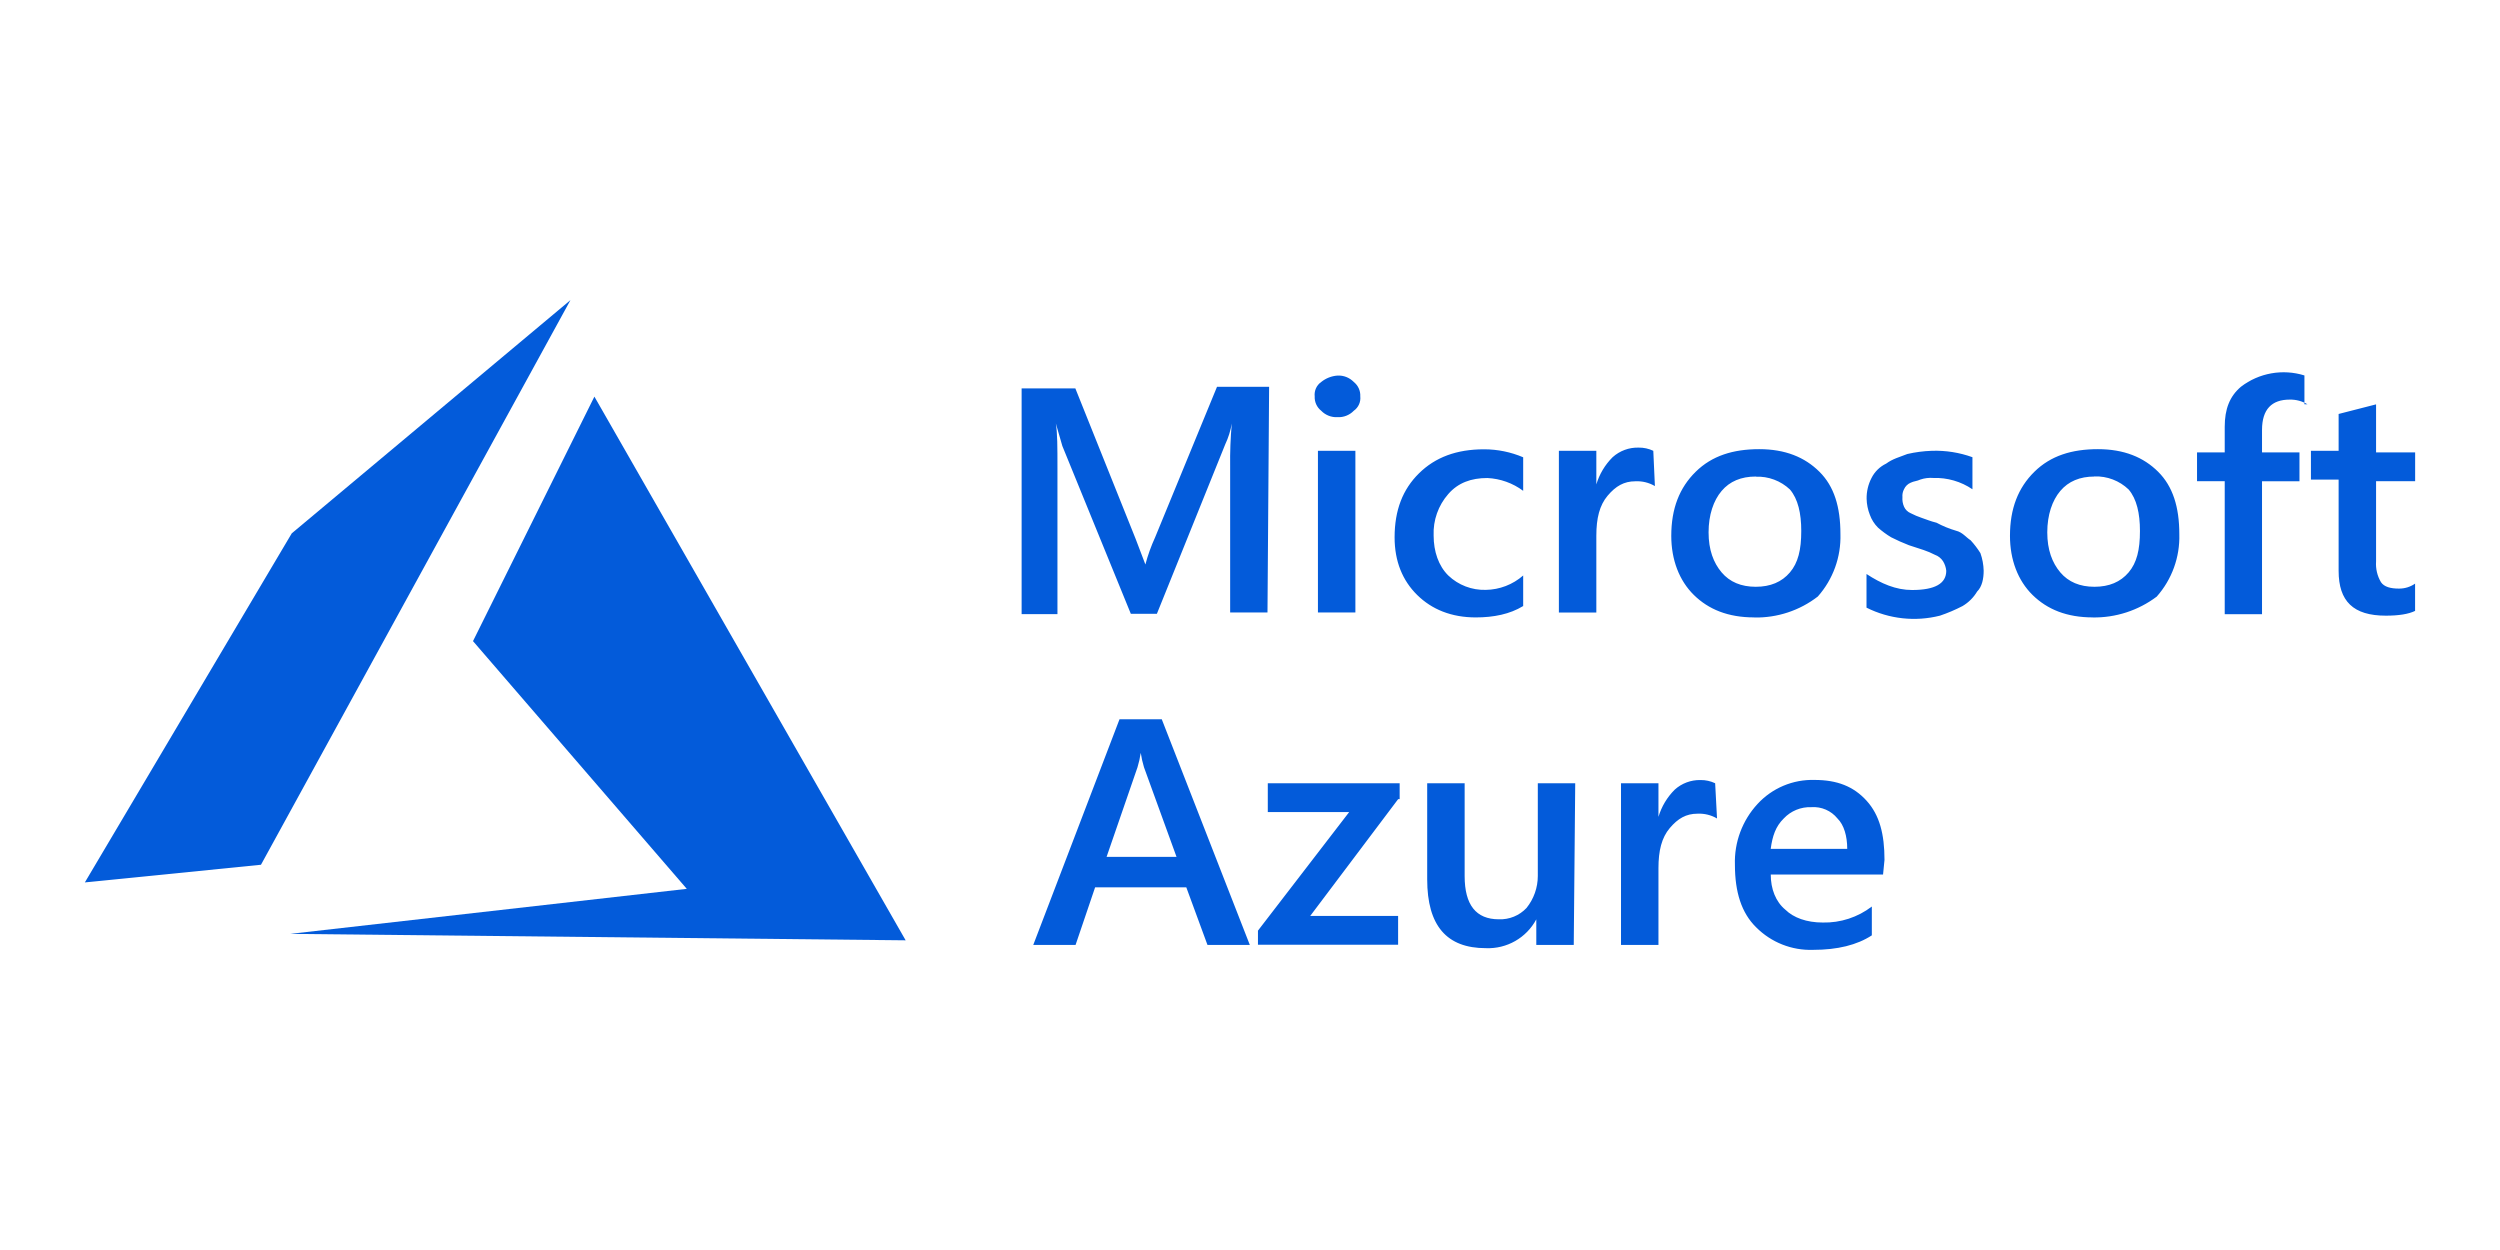
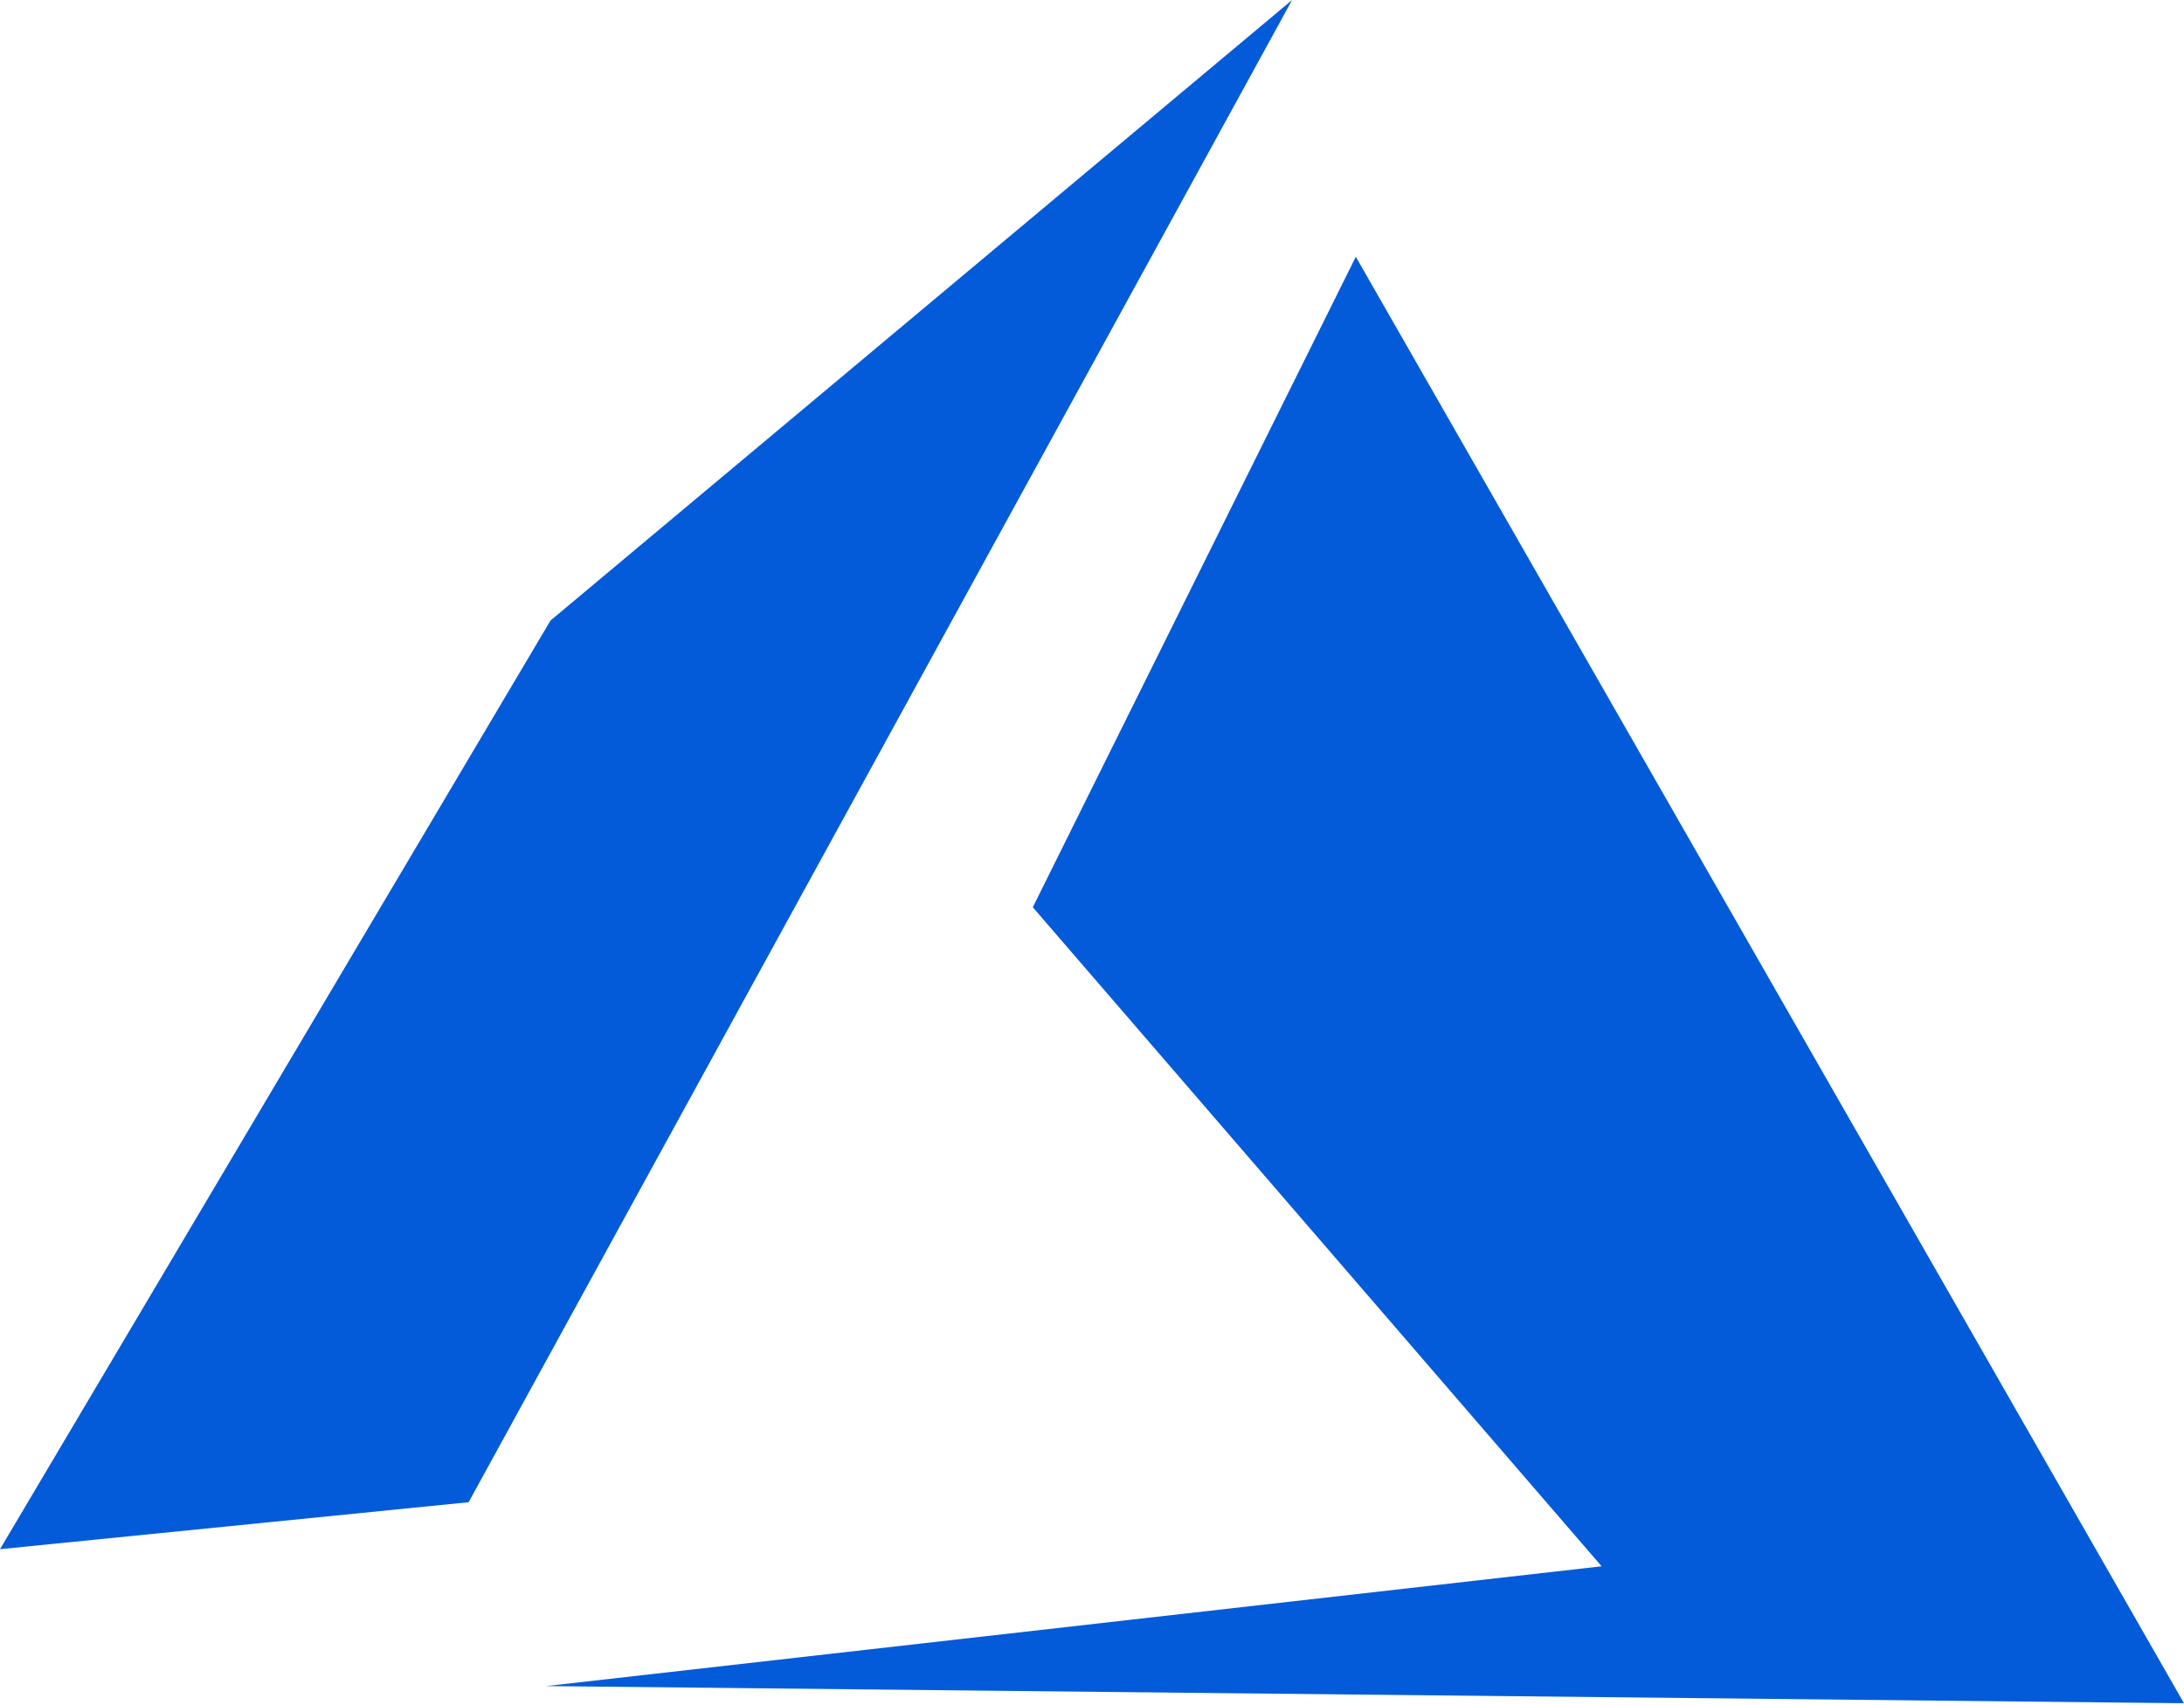
- <svg xmlns="http://www.w3.org/2000/svg" width="120" height="60">
-   <g transform="matrix(.229053 0 0 .229053 -.144648 10.46444)" fill="#035bda">
-     <path d="M266.244 82.663h-7.824V52.117c-.04-3.022.074-6.045.34-9.056a16.68 16.68 0 0 1-1.366 4.358l-14.33 35.528h-5.456l-14.353-35.173-1.366-4.737c.34 2.013.34 5.03.34 9.395v30.586h-7.508V35.703h11.258l12.632 31.533 2.045 5.37a35.53 35.53 0 0 1 2.045-5.7l12.964-31.533h10.92zm14.67-40.928a4.42 4.42 0 0 1-3.411-1.342c-.916-.726-1.425-1.85-1.366-3.016-.13-1.18.393-2.336 1.366-3.016a6.12 6.12 0 0 1 3.411-1.342 4.42 4.42 0 0 1 3.411 1.342c.916.726 1.425 1.85 1.366 3.016.13 1.18-.393 2.336-1.366 3.016a4.42 4.42 0 0 1-3.411 1.342zm3.75 40.928h-7.848V48.785h7.848zm35.132-1.333c-2.732 1.674-6.142 2.37-9.893 2.37-5.116 0-9.214-1.674-12.285-4.698s-4.737-7.042-4.737-12.08c0-5.7 1.705-10.066 5.116-13.422s7.848-5.03 13.643-5.03a20.88 20.88 0 0 1 8.187 1.674v7.027a13.67 13.67 0 0 0-7.508-2.684c-3.4 0-6.142 1.003-8.187 3.355a12.41 12.41 0 0 0-3.071 8.685c0 3.355 1.026 6.37 3.07 8.385 2.108 2.014 4.934 3.1 7.848 3.016 2.892-.038 5.675-1.108 7.848-3.016v6.42zm27.634-25.155c-1.237-.725-2.658-1.073-4.1-1.003-2.37 0-4.1 1.003-5.803 3.016s-2.37 4.737-2.37 8.385V82.68h-7.848V48.785h7.848v7.042a13.52 13.52 0 0 1 3.41-5.7c1.492-1.347 3.446-2.068 5.456-2.013a6.91 6.91 0 0 1 3.071.671zm20.8 27.522c-5.456 0-9.553-1.674-12.632-4.698s-4.737-7.382-4.737-12.4c0-5.7 1.705-10.066 5.116-13.422s7.848-4.737 13.303-4.737 9.553 1.674 12.632 4.737 4.398 7.358 4.398 13.058c.144 4.805-1.55 9.484-4.737 13.082-3.813 2.95-8.523 4.5-13.343 4.4zm.34-29.52q-4.603 0-7.16 3.016c-1.705 2.013-2.732 5.03-2.732 8.685s1.026 6.37 2.732 8.385 4.1 3.016 7.16 3.016 5.456-1.003 7.16-3.016 2.37-4.698 2.37-8.685c0-3.687-.68-6.7-2.37-8.685a9.86 9.86 0 0 0-7.161-2.684zm23.204 27.483V74.6c3.07 2.013 6.142 3.355 9.553 3.355q7.16 0 7.16-4.026a4.71 4.71 0 0 0-.68-2.013c-.406-.622-1.005-1.093-1.705-1.342-.763-.394-1.555-.73-2.37-1.003l-3.07-1.003a40.31 40.31 0 0 1-3.75-1.674 18.9 18.9 0 0 1-2.732-2.013 7.29 7.29 0 0 1-1.705-2.684 9.78 9.78 0 0 1-.679-3.355 9.16 9.16 0 0 1 1.026-4.358 6.64 6.64 0 0 1 3.071-3.016c1.366-1.003 2.732-1.342 4.437-2.013a26.75 26.75 0 0 1 5.116-.671 22.78 22.78 0 0 1 8.527 1.342v6.72a13.77 13.77 0 0 0-8.187-2.369 6.76 6.76 0 0 0-2.732.332c-.68.332-1.366.332-2.045.67-.607.26-1.094.74-1.366 1.342-.274.513-.392 1.095-.34 1.674a4.19 4.19 0 0 0 .339 2.013 2.63 2.63 0 0 0 1.366 1.342c.763.394 1.555.73 2.37 1.003 1.026.332 1.705.67 3.07 1.003a21.08 21.08 0 0 0 4.082 1.674c1.366.332 2.045 1.342 3.07 2.013a18.64 18.64 0 0 1 2.045 2.684 11.89 11.89 0 0 1 .68 3.687c0 1.674-.34 3.355-1.366 4.358a8.73 8.73 0 0 1-3.063 3.048 33.58 33.58 0 0 1-4.737 2.013c-5.165 1.304-10.626.707-15.388-1.682zm47.433 2.037c-5.456 0-9.553-1.674-12.632-4.698s-4.737-7.382-4.737-12.4c0-5.7 1.705-10.066 5.116-13.422s7.848-4.737 13.303-4.737 9.553 1.674 12.632 4.737 4.437 7.382 4.437 13.082c.144 4.805-1.55 9.484-4.737 13.082a21.75 21.75 0 0 1-13.422 4.366zm.34-29.52q-4.603 0-7.16 3.016c-1.705 2.013-2.732 5.03-2.732 8.685s1.026 6.37 2.732 8.385 4.1 3.016 7.16 3.016 5.456-1.003 7.16-3.016 2.37-4.698 2.37-8.685c0-3.687-.68-6.7-2.37-8.685a9.86 9.86 0 0 0-7.177-2.74zm44.663-15.12a6.97 6.97 0 0 0-3.75-1.003c-3.75 0-5.803 2.013-5.803 6.37v4.7h7.848v6.04h-7.848v27.862h-7.816v-27.87h-5.803v-6.04h5.803v-5.37c0-3.687 1.026-6.37 3.4-8.385a14.68 14.68 0 0 1 13.303-2.37v6.04h.655zm22.534 43.273q-2.045 1.003-6.142 1.003c-6.82 0-9.893-3.016-9.893-9.395V54.825h-5.803v-6.04h5.803v-7.72l7.848-2.013v10.066h8.187v6.04h-8.187v16.8a7.51 7.51 0 0 0 1.026 4.358c.68 1.003 2.045 1.342 3.75 1.342a5.8 5.8 0 0 0 3.4-1.042v5.7zm-244.204 70h-8.874l-4.437-12.072h-19.106l-4.1 12.08h-8.866l18.08-47.3h8.85zm-15.356-18.45l-6.82-18.782a21.09 21.09 0 0 1-.679-3.016 21.09 21.09 0 0 1-.679 3.016l-6.482 18.782zm46.44-12.097l-18.427 24.475h18.42v6.04h-29.37v-2.96l19.114-24.846h-17.053v-6.04h27.633v3.332zm36.8 30.547h-7.848v-5.36a11.44 11.44 0 0 1-10.579 6.04c-8.187 0-12.285-4.698-12.285-14.424V118.45h7.848v19.454q0 9.056 7.16 9.056a7.55 7.55 0 0 0 5.803-2.369 10.69 10.69 0 0 0 2.369-6.711v-19.43h7.84zm30.024-26.497c-1.237-.725-2.658-1.073-4.1-1.003-2.37 0-4.1 1.003-5.803 3.016s-2.37 4.737-2.37 8.385v16.106h-7.848V118.45h7.848v7.042a13.52 13.52 0 0 1 3.41-5.7c1.478-1.334 3.4-2.054 5.4-2.013a6.91 6.91 0 0 1 3.071.671zm34.794 11.74h-23.535c0 3.016 1.026 5.7 3.07 7.382 1.705 1.674 4.437 2.684 7.848 2.684a16.28 16.28 0 0 0 10.264-3.355v6.04q-4.642 3.04-12.316 3.04a16.06 16.06 0 0 1-11.937-4.737c-3.07-3.016-4.437-7.382-4.437-13.082a17.89 17.89 0 0 1 4.737-12.751 15.61 15.61 0 0 1 11.937-5.037c4.737 0 8.187 1.342 10.92 4.358s3.75 7.042 3.75 12.4zm-7.508-5.37c0-2.684-.68-5.03-2.045-6.37a6.44 6.44 0 0 0-5.456-2.37 7.55 7.55 0 0 0-5.803 2.369c-1.705 1.674-2.37 3.687-2.732 6.37z" />
-     <path d="M125.193 37.43l-25.44 51.237 44.8 51.912-83.13 9.437 128.994 1.35zm-5.017-20.226L61.77 66.082l-43.357 73.15 36.907-3.7z" fill-rule="evenodd" />
-   </g>
+ <svg xmlns="http://www.w3.org/2000/svg" width="100%" height="100%" viewBox="0 0 684 534" version="1.1" xml:space="preserve" style="fill-rule:evenodd;clip-rule:evenodd;stroke-linejoin:round;stroke-miterlimit:2;">
+   <path d="M424.621,80.429l-101.163,203.75l178.15,206.438l-330.575,37.525l512.959,5.371l-259.371,-453.084Zm-19.95,-80.429l-232.259,194.371l-172.412,290.887l146.767,-14.712l257.904,-470.546Z" style="fill:#035bda;" />
</svg>
